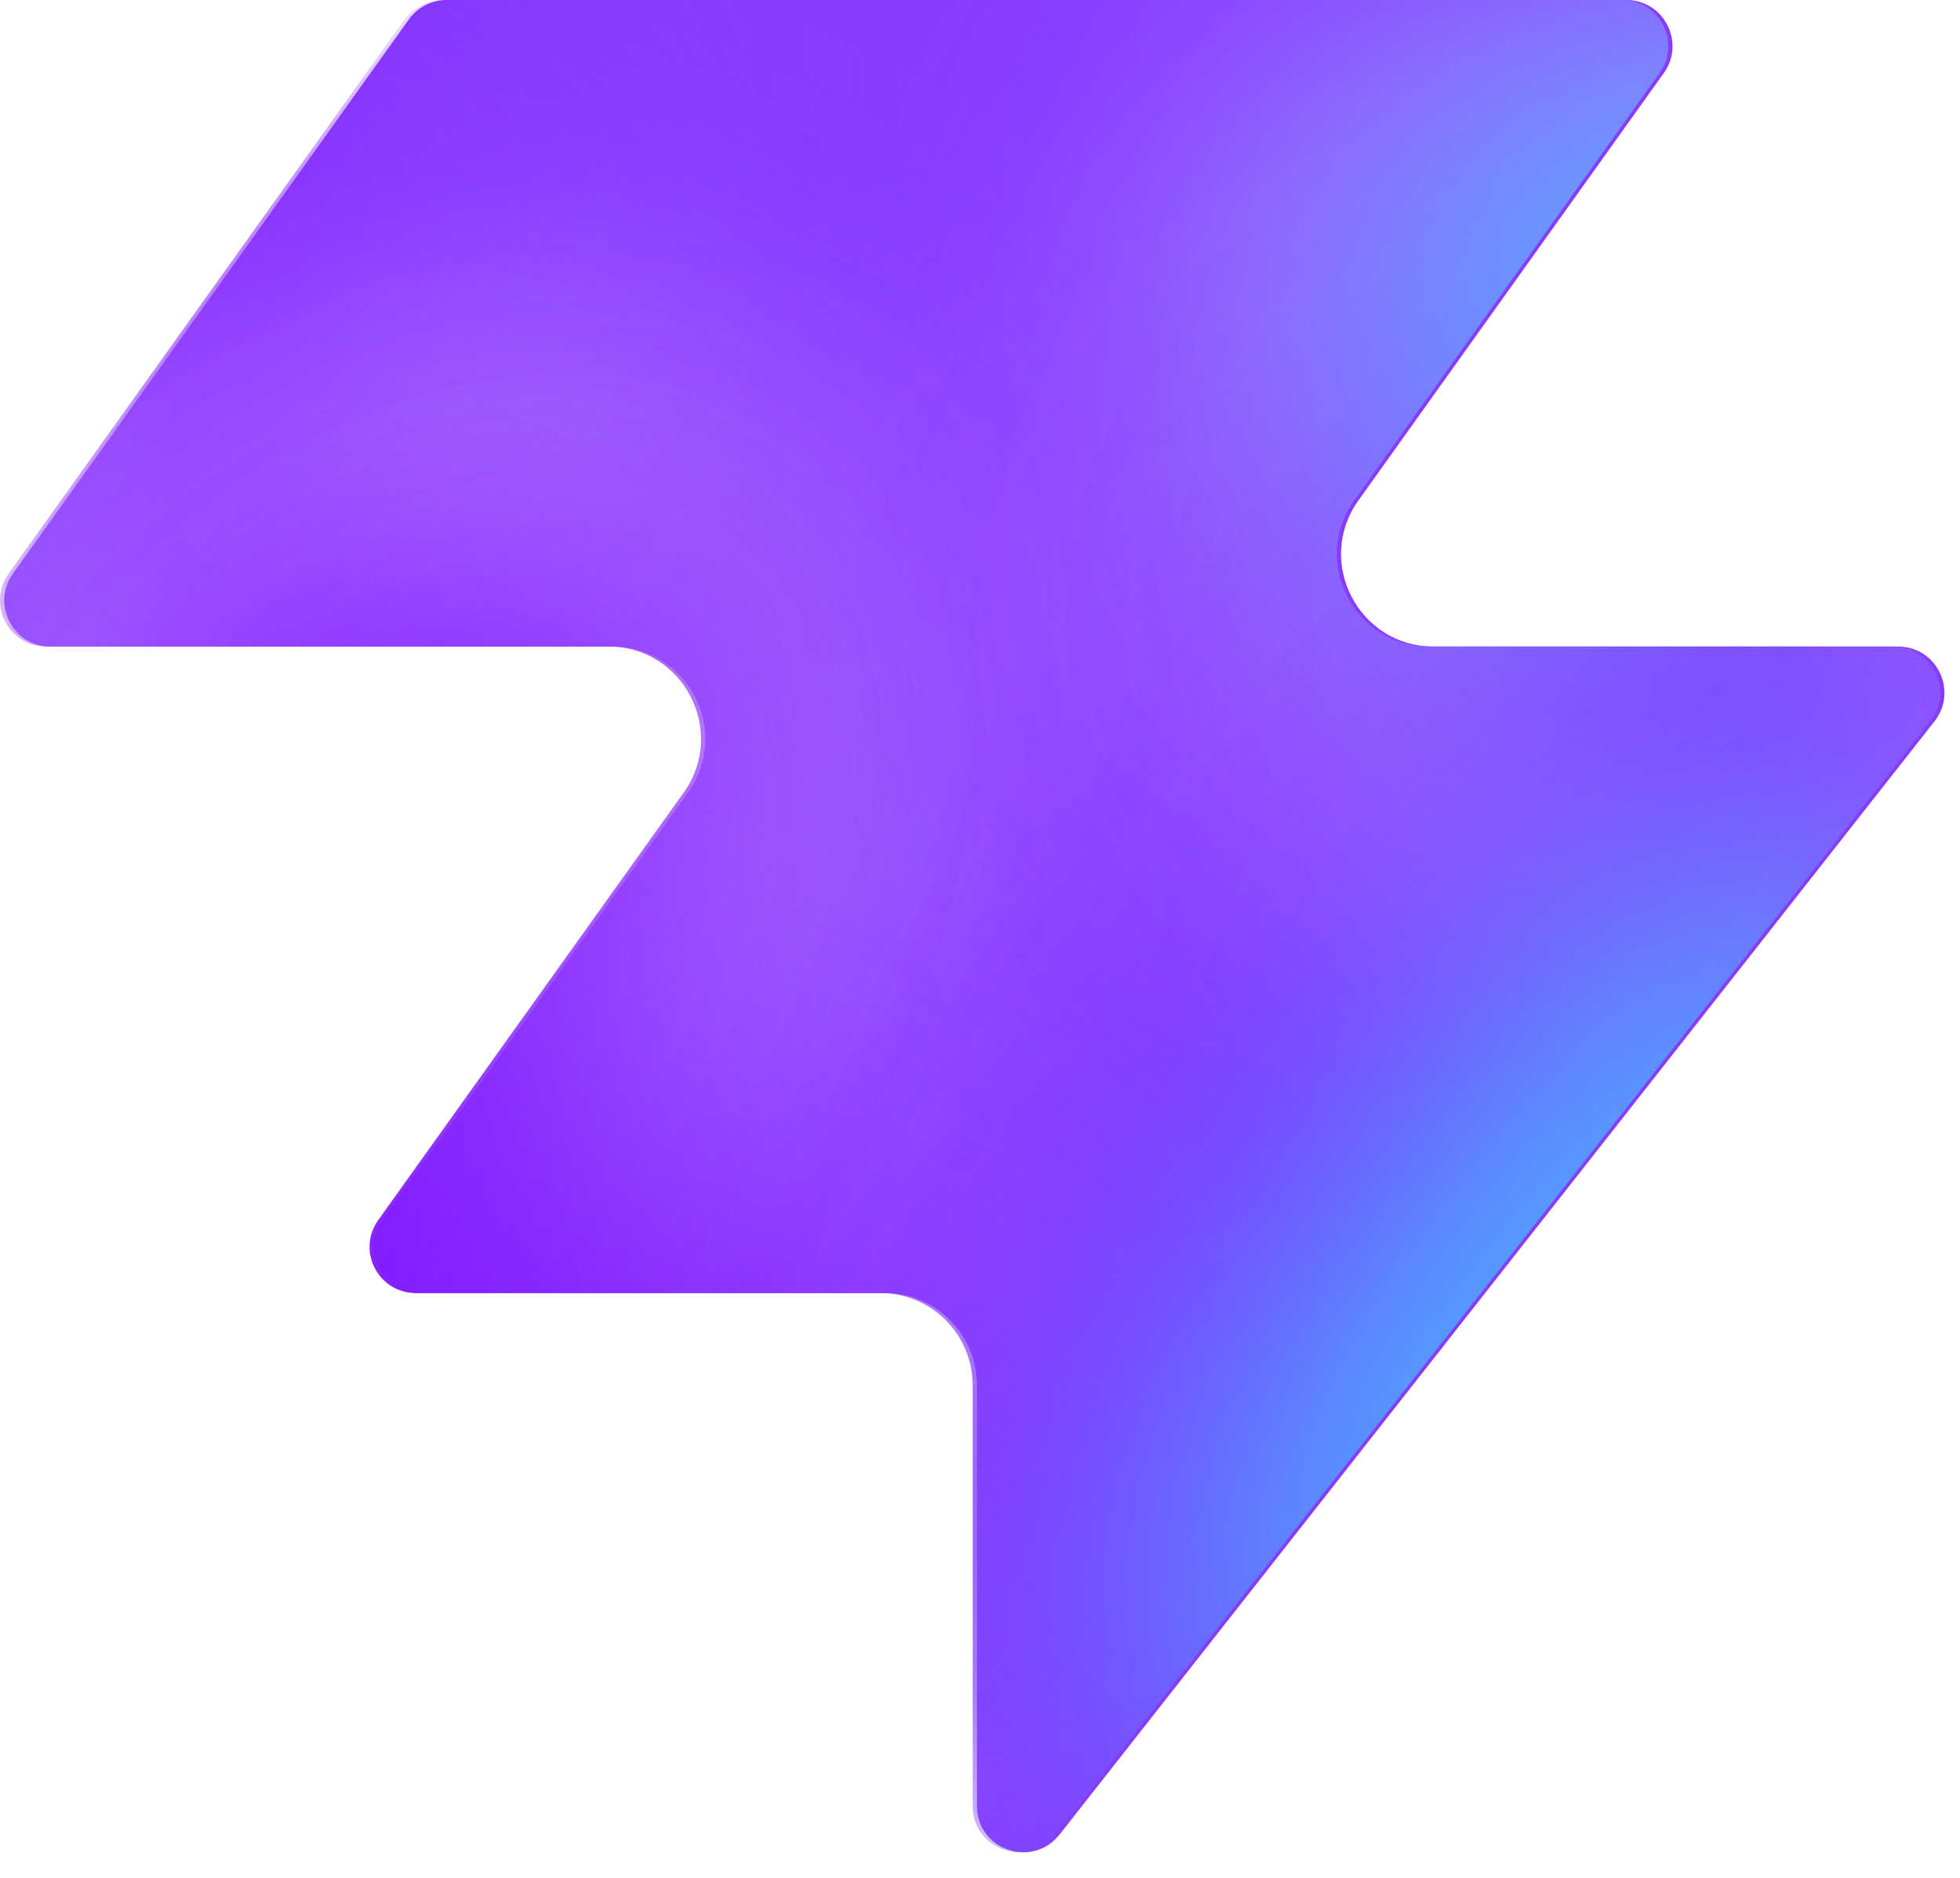
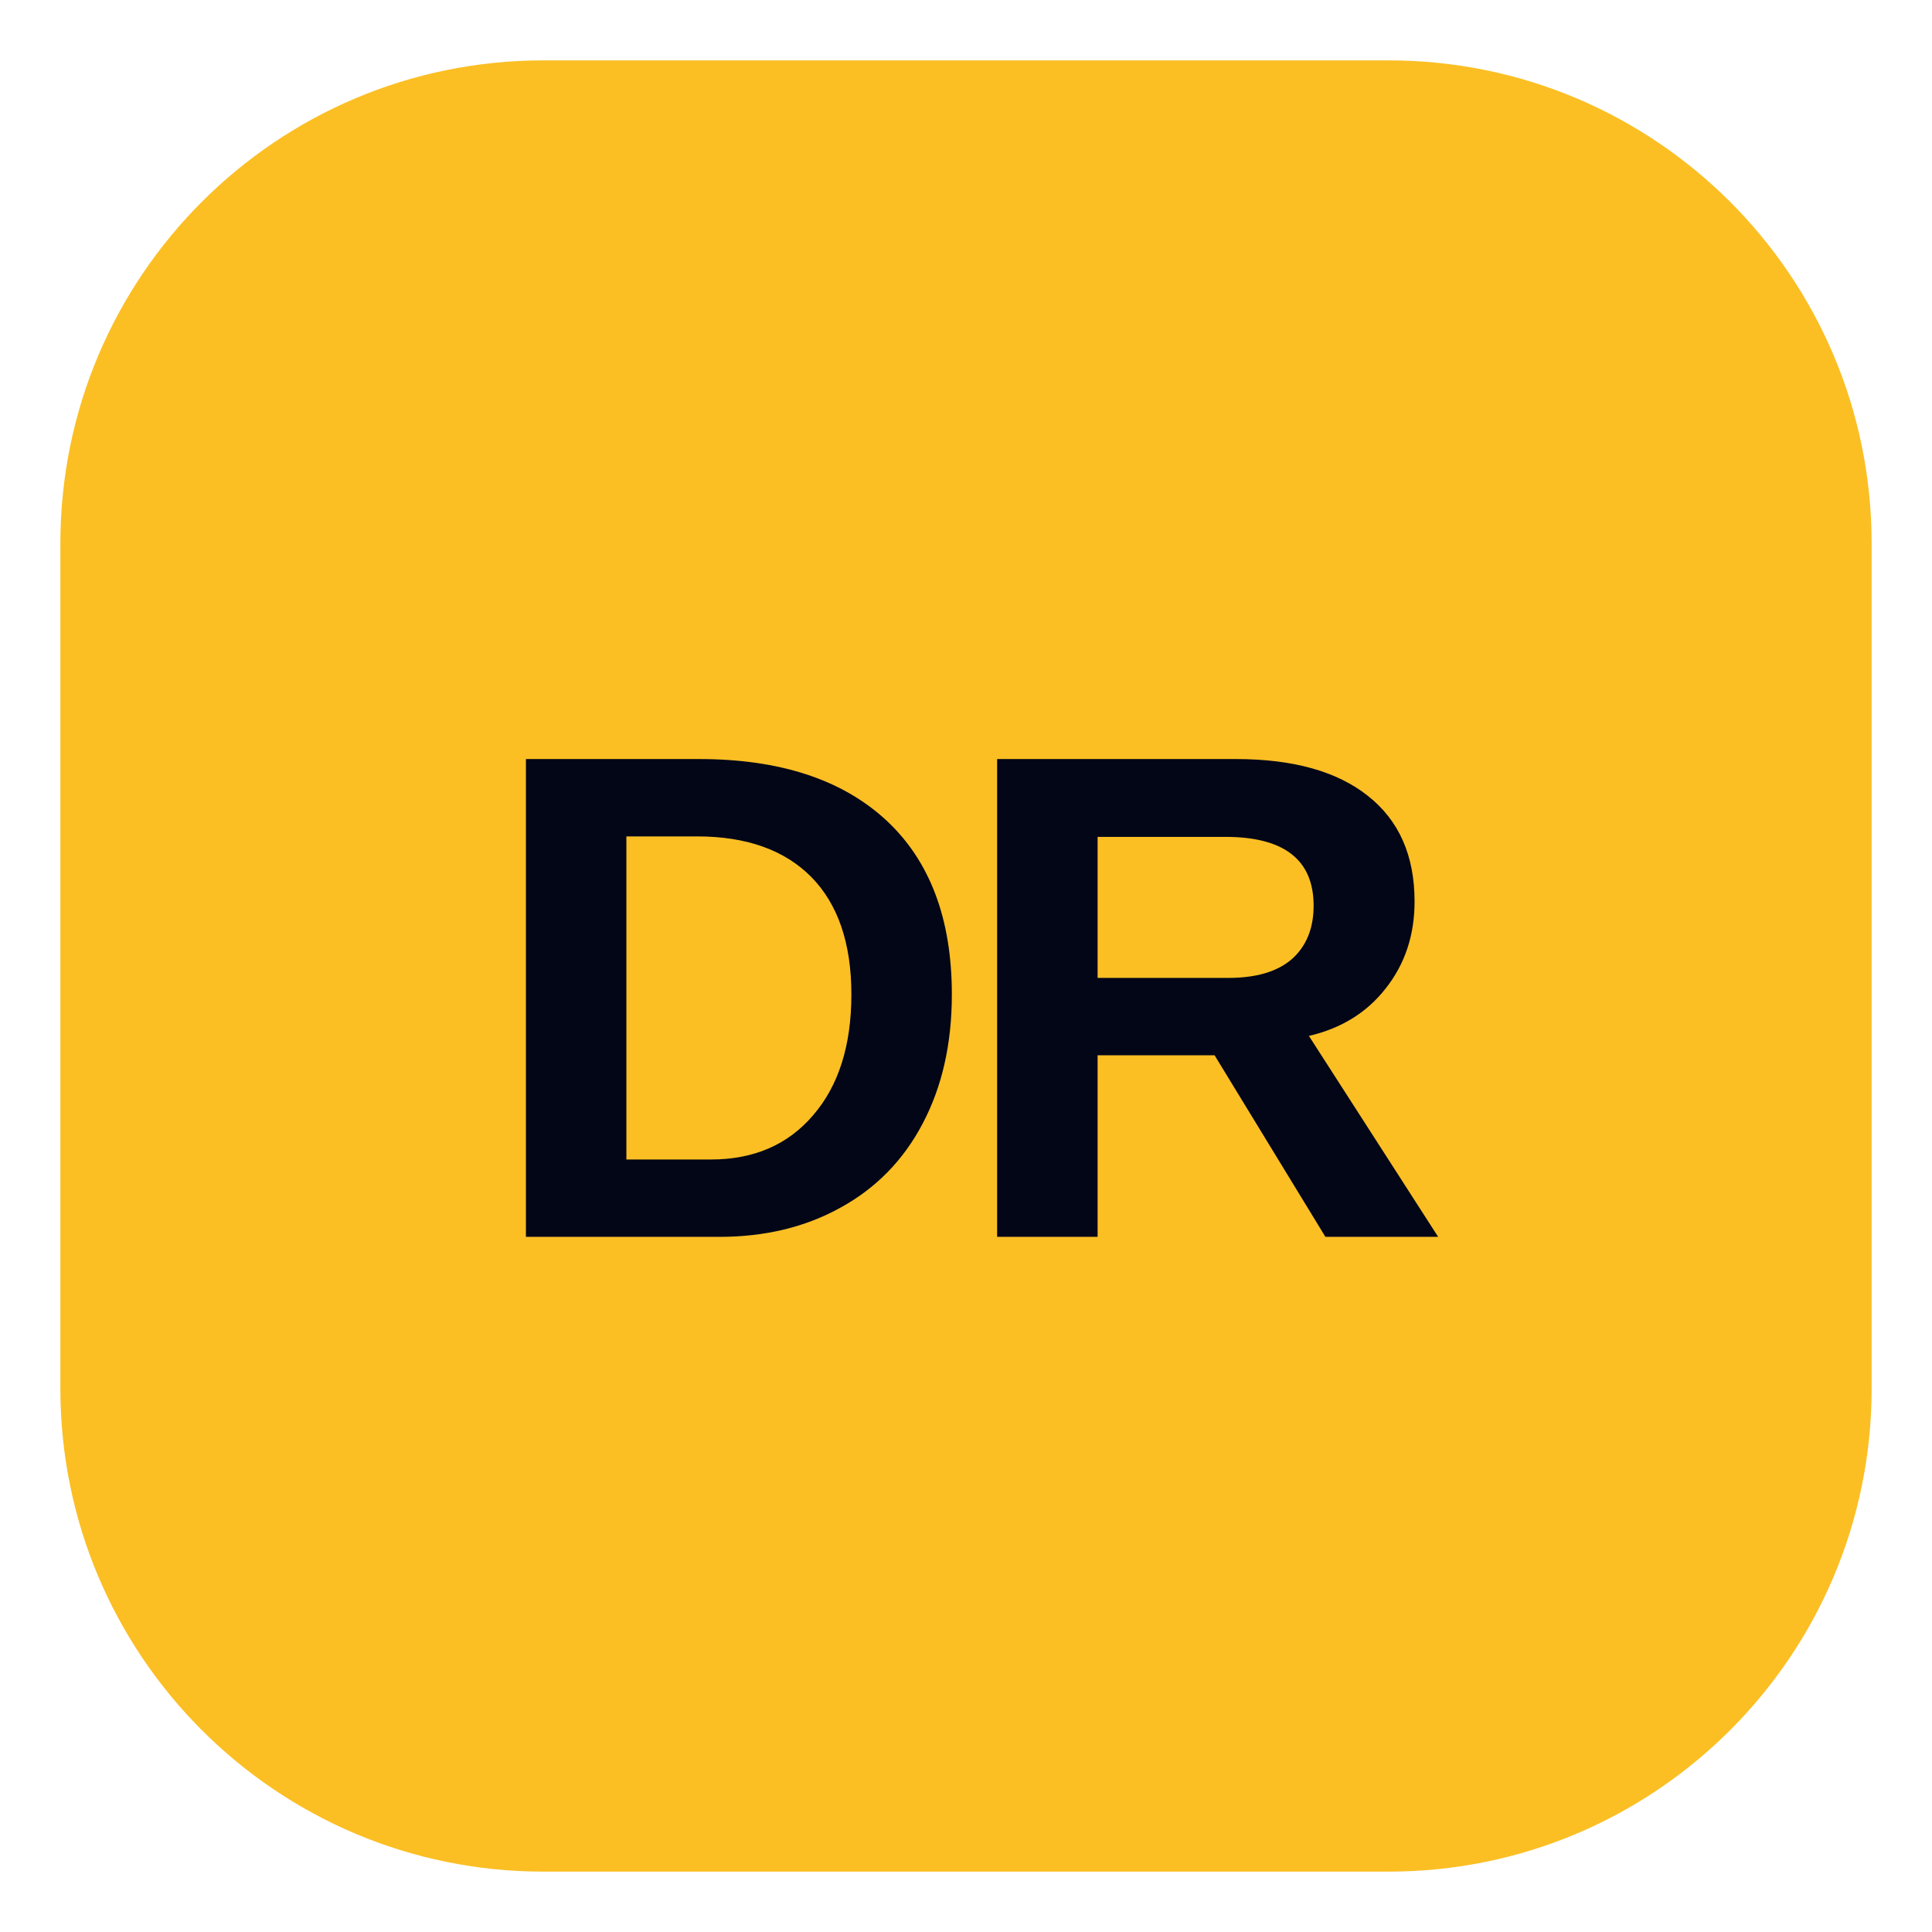
- <svg xmlns="http://www.w3.org/2000/svg" width="48" height="46" fill="none" viewBox="0 0 48 46">
-   <path fill="#863bff" d="M25.946 44.938c-.664.845-2.021.375-2.021-.698V33.937a2.26 2.26 0 0 0-2.262-2.262H10.287c-.92 0-1.456-1.04-.92-1.788l7.48-10.471c1.07-1.497 0-3.578-1.842-3.578H1.237c-.92 0-1.456-1.04-.92-1.788L10.013.474c.214-.297.556-.474.92-.474h28.894c.92 0 1.456 1.04.92 1.788l-7.48 10.471c-1.07 1.498 0 3.579 1.842 3.579h11.377c.943 0 1.473 1.088.89 1.83L25.947 44.94z" style="fill:#863bff;fill:color(display-p3 .525 .23 1);fill-opacity:1" />
-   <mask id="a" width="48" height="46" x="0" y="0" maskUnits="userSpaceOnUse" style="mask-type:alpha">
-     <path fill="#000" d="M25.842 44.938c-.664.844-2.021.375-2.021-.698V33.937a2.26 2.26 0 0 0-2.262-2.262H10.183c-.92 0-1.456-1.04-.92-1.788l7.48-10.471c1.07-1.498 0-3.579-1.842-3.579H1.133c-.92 0-1.456-1.04-.92-1.787L9.91.473c.214-.297.556-.474.92-.474h28.894c.92 0 1.456 1.04.92 1.788l-7.48 10.471c-1.07 1.498 0 3.578 1.842 3.578h11.377c.943 0 1.473 1.088.89 1.832L25.843 44.94z" style="fill:#000;fill-opacity:1" />
-   </mask>
-   <g mask="url(#a)">
-     <g filter="url(#b)">
-       <ellipse cx="5.508" cy="14.704" fill="#ede6ff" rx="5.508" ry="14.704" style="fill:#ede6ff;fill:color(display-p3 .927 .903 1);fill-opacity:1" transform="matrix(.00324 1 1 -.00324 -4.47 31.516)" />
-     </g>
-     <g filter="url(#c)">
-       <ellipse cx="10.399" cy="29.851" fill="#ede6ff" rx="10.399" ry="29.851" style="fill:#ede6ff;fill:color(display-p3 .927 .903 1);fill-opacity:1" transform="matrix(.00324 1 1 -.00324 -39.328 7.883)" />
-     </g>
-     <g filter="url(#d)">
-       <ellipse cx="5.508" cy="30.487" fill="#7e14ff" rx="5.508" ry="30.487" style="fill:#7e14ff;fill:color(display-p3 .492 .077 1);fill-opacity:1" transform="rotate(89.814 -25.913 -14.639)scale(1 -1)" />
-     </g>
-     <g filter="url(#e)">
-       <ellipse cx="5.508" cy="30.599" fill="#7e14ff" rx="5.508" ry="30.599" style="fill:#7e14ff;fill:color(display-p3 .492 .077 1);fill-opacity:1" transform="rotate(89.814 -32.644 -3.334)scale(1 -1)" />
-     </g>
-     <g filter="url(#f)">
-       <ellipse cx="5.508" cy="30.599" fill="#7e14ff" rx="5.508" ry="30.599" style="fill:#7e14ff;fill:color(display-p3 .492 .077 1);fill-opacity:1" transform="matrix(.00324 1 1 -.00324 -34.34 30.47)" />
-     </g>
-     <g filter="url(#g)">
-       <ellipse cx="14.072" cy="22.078" fill="#ede6ff" rx="14.072" ry="22.078" style="fill:#ede6ff;fill:color(display-p3 .927 .903 1);fill-opacity:1" transform="rotate(93.35 24.506 48.493)scale(-1 1)" />
-     </g>
-     <g filter="url(#h)">
-       <ellipse cx="3.47" cy="21.501" fill="#7e14ff" rx="3.47" ry="21.501" style="fill:#7e14ff;fill:color(display-p3 .492 .077 1);fill-opacity:1" transform="rotate(89.009 28.708 47.59)scale(-1 1)" />
-     </g>
-     <g filter="url(#i)">
-       <ellipse cx="3.47" cy="21.501" fill="#7e14ff" rx="3.47" ry="21.501" style="fill:#7e14ff;fill:color(display-p3 .492 .077 1);fill-opacity:1" transform="rotate(89.009 28.708 47.59)scale(-1 1)" />
-     </g>
-     <g filter="url(#j)">
-       <ellipse cx=".387" cy="8.972" fill="#7e14ff" rx="4.407" ry="29.108" style="fill:#7e14ff;fill:color(display-p3 .492 .077 1);fill-opacity:1" transform="rotate(39.51 .387 8.972)" />
-     </g>
-     <g filter="url(#k)">
-       <ellipse cx="47.523" cy="-6.092" fill="#7e14ff" rx="4.407" ry="29.108" style="fill:#7e14ff;fill:color(display-p3 .492 .077 1);fill-opacity:1" transform="rotate(37.892 47.523 -6.092)" />
-     </g>
-     <g filter="url(#l)">
-       <ellipse cx="41.412" cy="6.333" fill="#47bfff" rx="5.971" ry="9.665" style="fill:#47bfff;fill:color(display-p3 .28 .748 1);fill-opacity:1" transform="rotate(37.892 41.412 6.333)" />
-     </g>
-     <g filter="url(#m)">
-       <ellipse cx="-1.879" cy="38.332" fill="#7e14ff" rx="4.407" ry="29.108" style="fill:#7e14ff;fill:color(display-p3 .492 .077 1);fill-opacity:1" transform="rotate(37.892 -1.88 38.332)" />
-     </g>
-     <g filter="url(#n)">
-       <ellipse cx="-1.879" cy="38.332" fill="#7e14ff" rx="4.407" ry="29.108" style="fill:#7e14ff;fill:color(display-p3 .492 .077 1);fill-opacity:1" transform="rotate(37.892 -1.88 38.332)" />
-     </g>
-     <g filter="url(#o)">
-       <ellipse cx="35.651" cy="29.907" fill="#7e14ff" rx="4.407" ry="29.108" style="fill:#7e14ff;fill:color(display-p3 .492 .077 1);fill-opacity:1" transform="rotate(37.892 35.651 29.907)" />
-     </g>
-     <g filter="url(#p)">
-       <ellipse cx="38.418" cy="32.4" fill="#47bfff" rx="5.971" ry="15.297" style="fill:#47bfff;fill:color(display-p3 .28 .748 1);fill-opacity:1" transform="rotate(37.892 38.418 32.4)" />
-     </g>
-   </g>
-   <defs>
-     <filter id="b" width="60.045" height="41.654" x="-19.77" y="16.149" color-interpolation-filters="sRGB" filterUnits="userSpaceOnUse">
-       <feFlood flood-opacity="0" result="BackgroundImageFix" />
-       <feBlend in="SourceGraphic" in2="BackgroundImageFix" result="shape" />
-       <feGaussianBlur result="effect1_foregroundBlur_2002_17158" stdDeviation="7.659" />
-     </filter>
-     <filter id="c" width="90.34" height="51.437" x="-54.613" y="-7.533" color-interpolation-filters="sRGB" filterUnits="userSpaceOnUse">
-       <feFlood flood-opacity="0" result="BackgroundImageFix" />
-       <feBlend in="SourceGraphic" in2="BackgroundImageFix" result="shape" />
-       <feGaussianBlur result="effect1_foregroundBlur_2002_17158" stdDeviation="7.659" />
-     </filter>
-     <filter id="d" width="79.355" height="29.4" x="-49.64" y="2.03" color-interpolation-filters="sRGB" filterUnits="userSpaceOnUse">
-       <feFlood flood-opacity="0" result="BackgroundImageFix" />
-       <feBlend in="SourceGraphic" in2="BackgroundImageFix" result="shape" />
-       <feGaussianBlur result="effect1_foregroundBlur_2002_17158" stdDeviation="4.596" />
-     </filter>
-     <filter id="e" width="79.579" height="29.4" x="-45.045" y="20.029" color-interpolation-filters="sRGB" filterUnits="userSpaceOnUse">
-       <feFlood flood-opacity="0" result="BackgroundImageFix" />
-       <feBlend in="SourceGraphic" in2="BackgroundImageFix" result="shape" />
-       <feGaussianBlur result="effect1_foregroundBlur_2002_17158" stdDeviation="4.596" />
-     </filter>
-     <filter id="f" width="79.579" height="29.4" x="-43.513" y="21.178" color-interpolation-filters="sRGB" filterUnits="userSpaceOnUse">
-       <feFlood flood-opacity="0" result="BackgroundImageFix" />
-       <feBlend in="SourceGraphic" in2="BackgroundImageFix" result="shape" />
-       <feGaussianBlur result="effect1_foregroundBlur_2002_17158" stdDeviation="4.596" />
-     </filter>
-     <filter id="g" width="74.749" height="58.852" x="15.756" y="-17.901" color-interpolation-filters="sRGB" filterUnits="userSpaceOnUse">
-       <feFlood flood-opacity="0" result="BackgroundImageFix" />
-       <feBlend in="SourceGraphic" in2="BackgroundImageFix" result="shape" />
-       <feGaussianBlur result="effect1_foregroundBlur_2002_17158" stdDeviation="7.659" />
-     </filter>
-     <filter id="h" width="61.377" height="25.362" x="23.548" y="2.284" color-interpolation-filters="sRGB" filterUnits="userSpaceOnUse">
-       <feFlood flood-opacity="0" result="BackgroundImageFix" />
-       <feBlend in="SourceGraphic" in2="BackgroundImageFix" result="shape" />
-       <feGaussianBlur result="effect1_foregroundBlur_2002_17158" stdDeviation="4.596" />
-     </filter>
-     <filter id="i" width="61.377" height="25.362" x="23.548" y="2.284" color-interpolation-filters="sRGB" filterUnits="userSpaceOnUse">
-       <feFlood flood-opacity="0" result="BackgroundImageFix" />
-       <feBlend in="SourceGraphic" in2="BackgroundImageFix" result="shape" />
-       <feGaussianBlur result="effect1_foregroundBlur_2002_17158" stdDeviation="4.596" />
-     </filter>
-     <filter id="j" width="56.045" height="63.649" x="-27.636" y="-22.853" color-interpolation-filters="sRGB" filterUnits="userSpaceOnUse">
-       <feFlood flood-opacity="0" result="BackgroundImageFix" />
-       <feBlend in="SourceGraphic" in2="BackgroundImageFix" result="shape" />
-       <feGaussianBlur result="effect1_foregroundBlur_2002_17158" stdDeviation="4.596" />
-     </filter>
-     <filter id="k" width="54.814" height="64.646" x="20.116" y="-38.415" color-interpolation-filters="sRGB" filterUnits="userSpaceOnUse">
-       <feFlood flood-opacity="0" result="BackgroundImageFix" />
-       <feBlend in="SourceGraphic" in2="BackgroundImageFix" result="shape" />
-       <feGaussianBlur result="effect1_foregroundBlur_2002_17158" stdDeviation="4.596" />
-     </filter>
-     <filter id="l" width="33.541" height="35.313" x="24.641" y="-11.323" color-interpolation-filters="sRGB" filterUnits="userSpaceOnUse">
-       <feFlood flood-opacity="0" result="BackgroundImageFix" />
-       <feBlend in="SourceGraphic" in2="BackgroundImageFix" result="shape" />
-       <feGaussianBlur result="effect1_foregroundBlur_2002_17158" stdDeviation="4.596" />
-     </filter>
-     <filter id="m" width="54.814" height="64.646" x="-29.286" y="6.009" color-interpolation-filters="sRGB" filterUnits="userSpaceOnUse">
-       <feFlood flood-opacity="0" result="BackgroundImageFix" />
-       <feBlend in="SourceGraphic" in2="BackgroundImageFix" result="shape" />
-       <feGaussianBlur result="effect1_foregroundBlur_2002_17158" stdDeviation="4.596" />
-     </filter>
-     <filter id="n" width="54.814" height="64.646" x="-29.286" y="6.009" color-interpolation-filters="sRGB" filterUnits="userSpaceOnUse">
-       <feFlood flood-opacity="0" result="BackgroundImageFix" />
-       <feBlend in="SourceGraphic" in2="BackgroundImageFix" result="shape" />
-       <feGaussianBlur result="effect1_foregroundBlur_2002_17158" stdDeviation="4.596" />
-     </filter>
-     <filter id="o" width="54.814" height="64.646" x="8.244" y="-2.416" color-interpolation-filters="sRGB" filterUnits="userSpaceOnUse">
-       <feFlood flood-opacity="0" result="BackgroundImageFix" />
-       <feBlend in="SourceGraphic" in2="BackgroundImageFix" result="shape" />
-       <feGaussianBlur result="effect1_foregroundBlur_2002_17158" stdDeviation="4.596" />
-     </filter>
-     <filter id="p" width="39.409" height="43.623" x="18.713" y="10.588" color-interpolation-filters="sRGB" filterUnits="userSpaceOnUse">
-       <feFlood flood-opacity="0" result="BackgroundImageFix" />
-       <feBlend in="SourceGraphic" in2="BackgroundImageFix" result="shape" />
-       <feGaussianBlur result="effect1_foregroundBlur_2002_17158" stdDeviation="4.596" />
-     </filter>
-   </defs>
+ <svg xmlns="http://www.w3.org/2000/svg" viewBox="0 0 64 64">
+   <rect x="2" y="2" width="60" height="60" rx="16" fill="#fbbf24" />
+   <text x="32" y="33" fill="#020617" font-family="Arial, Helvetica, sans-serif" font-size="23" font-weight="800" letter-spacing="-1" text-anchor="middle" dominant-baseline="central">DR</text>
</svg>
